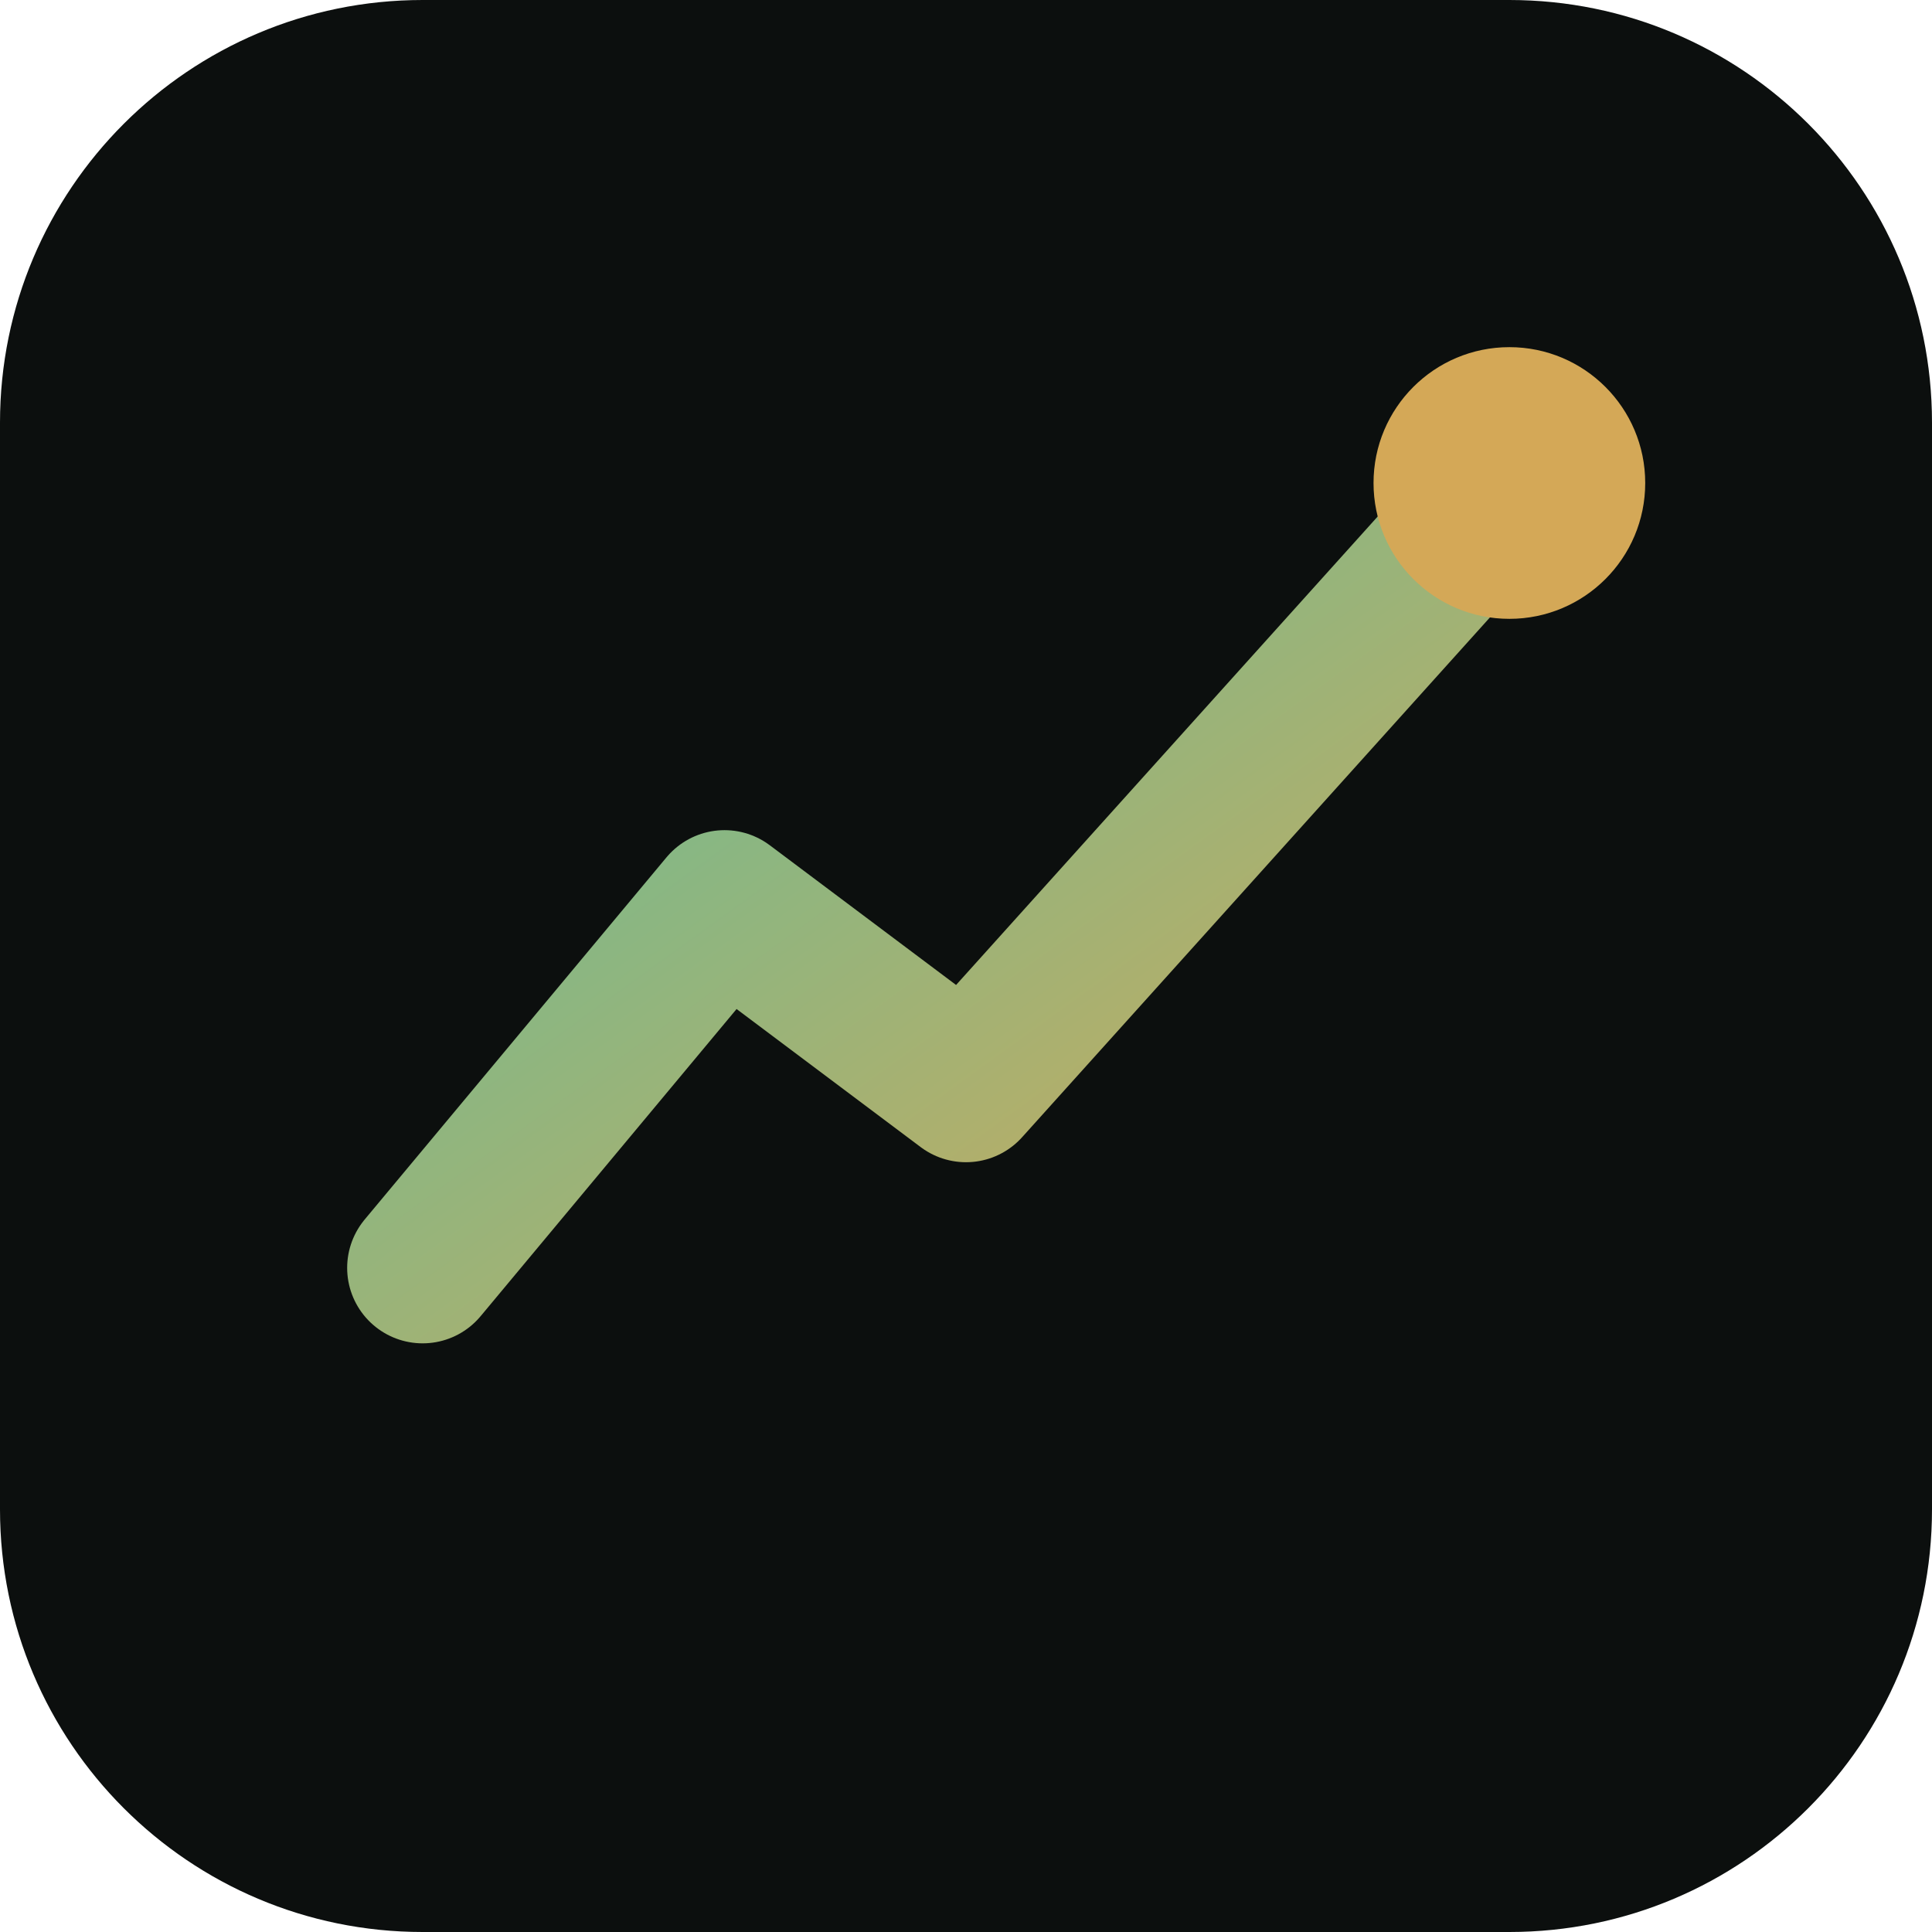
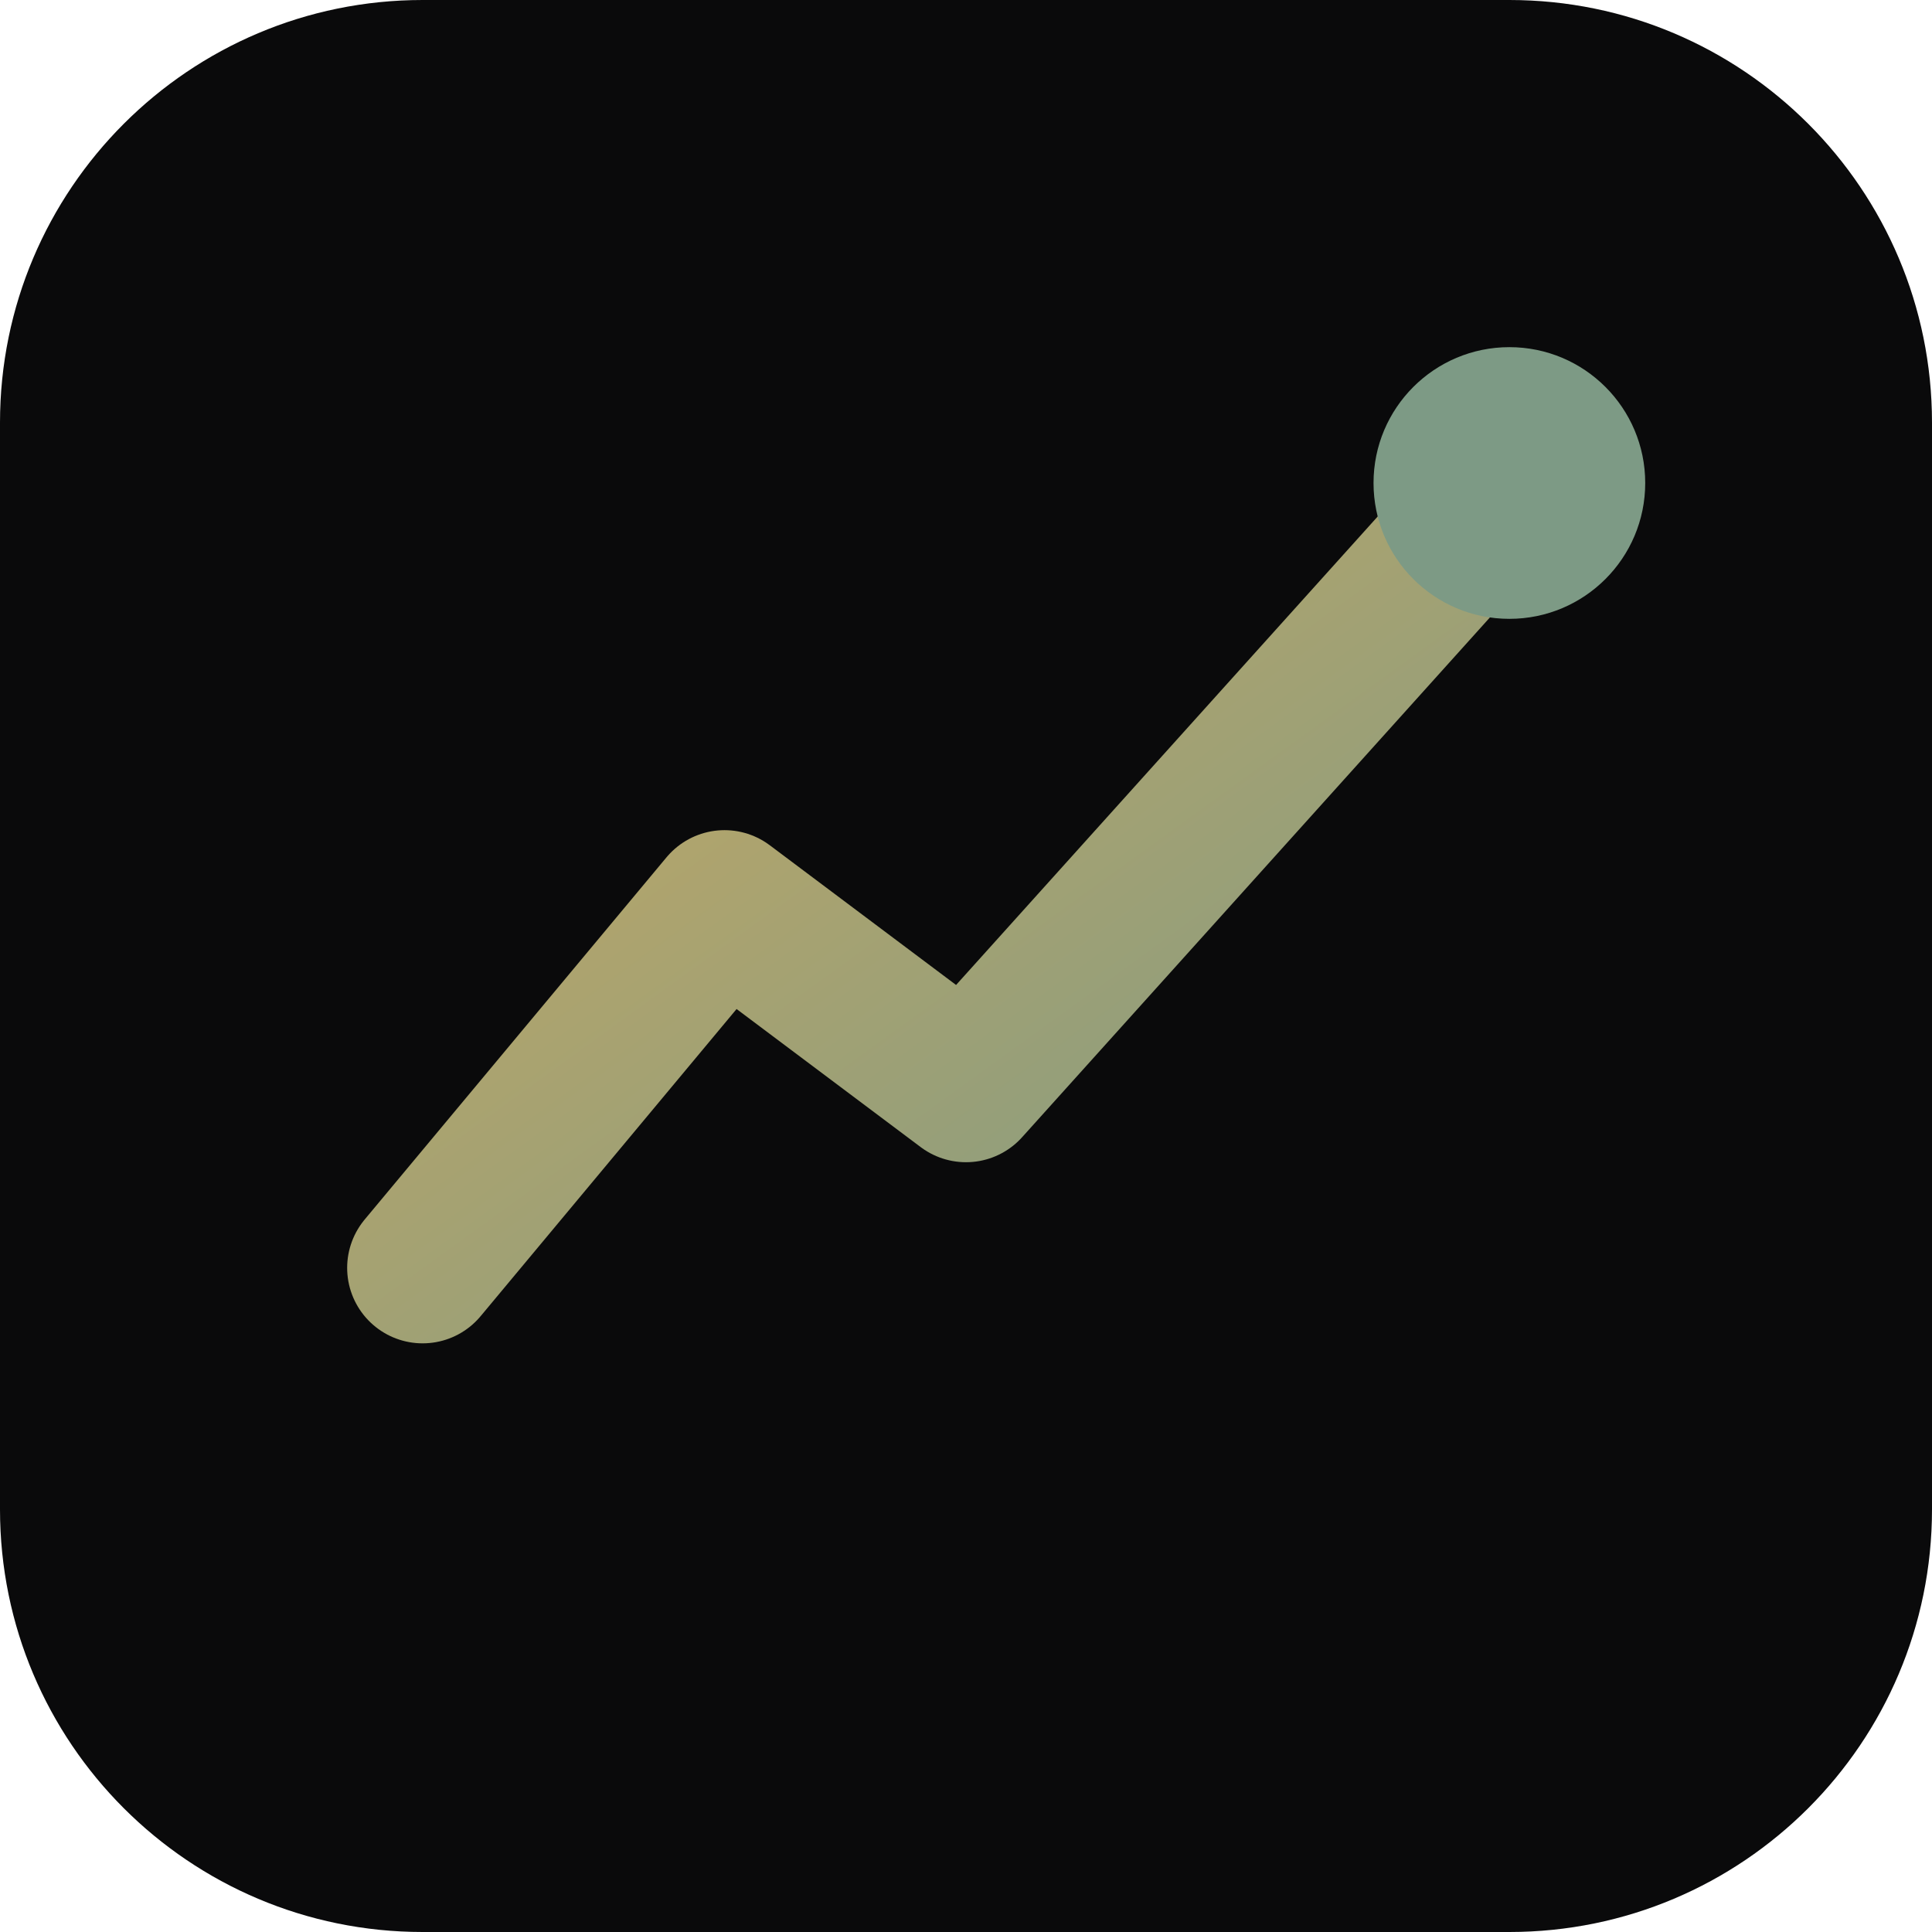
<svg xmlns="http://www.w3.org/2000/svg" viewBox="0 0 64 64">
  <defs>
    <linearGradient id="g" x1="0" y1="0" x2="1" y2="1">
-       <stop offset="0%" stop-color="#5FBF9B" />
-       <stop offset="100%" stop-color="#D4A857" />
+       <stop offset="0%" stop-color="#C9A961" />
+       <stop offset="100%" stop-color="#7D9A85" />
    </linearGradient>
  </defs>
-   <rect width="64" height="64" rx="14" fill="#0C0F0E" />
+   <rect width="64" height="64" rx="14" fill="#0A0A0B" />
  <path d="M14 42 L24 30 L32 36 L50 16" fill="none" stroke="url(#g)" stroke-width="5" stroke-linecap="round" stroke-linejoin="round" />
-   <circle cx="50" cy="16" r="4.5" fill="#D4A857" />
+   <circle cx="50" cy="16" r="4.5" fill="#7D9A85" />
</svg>
